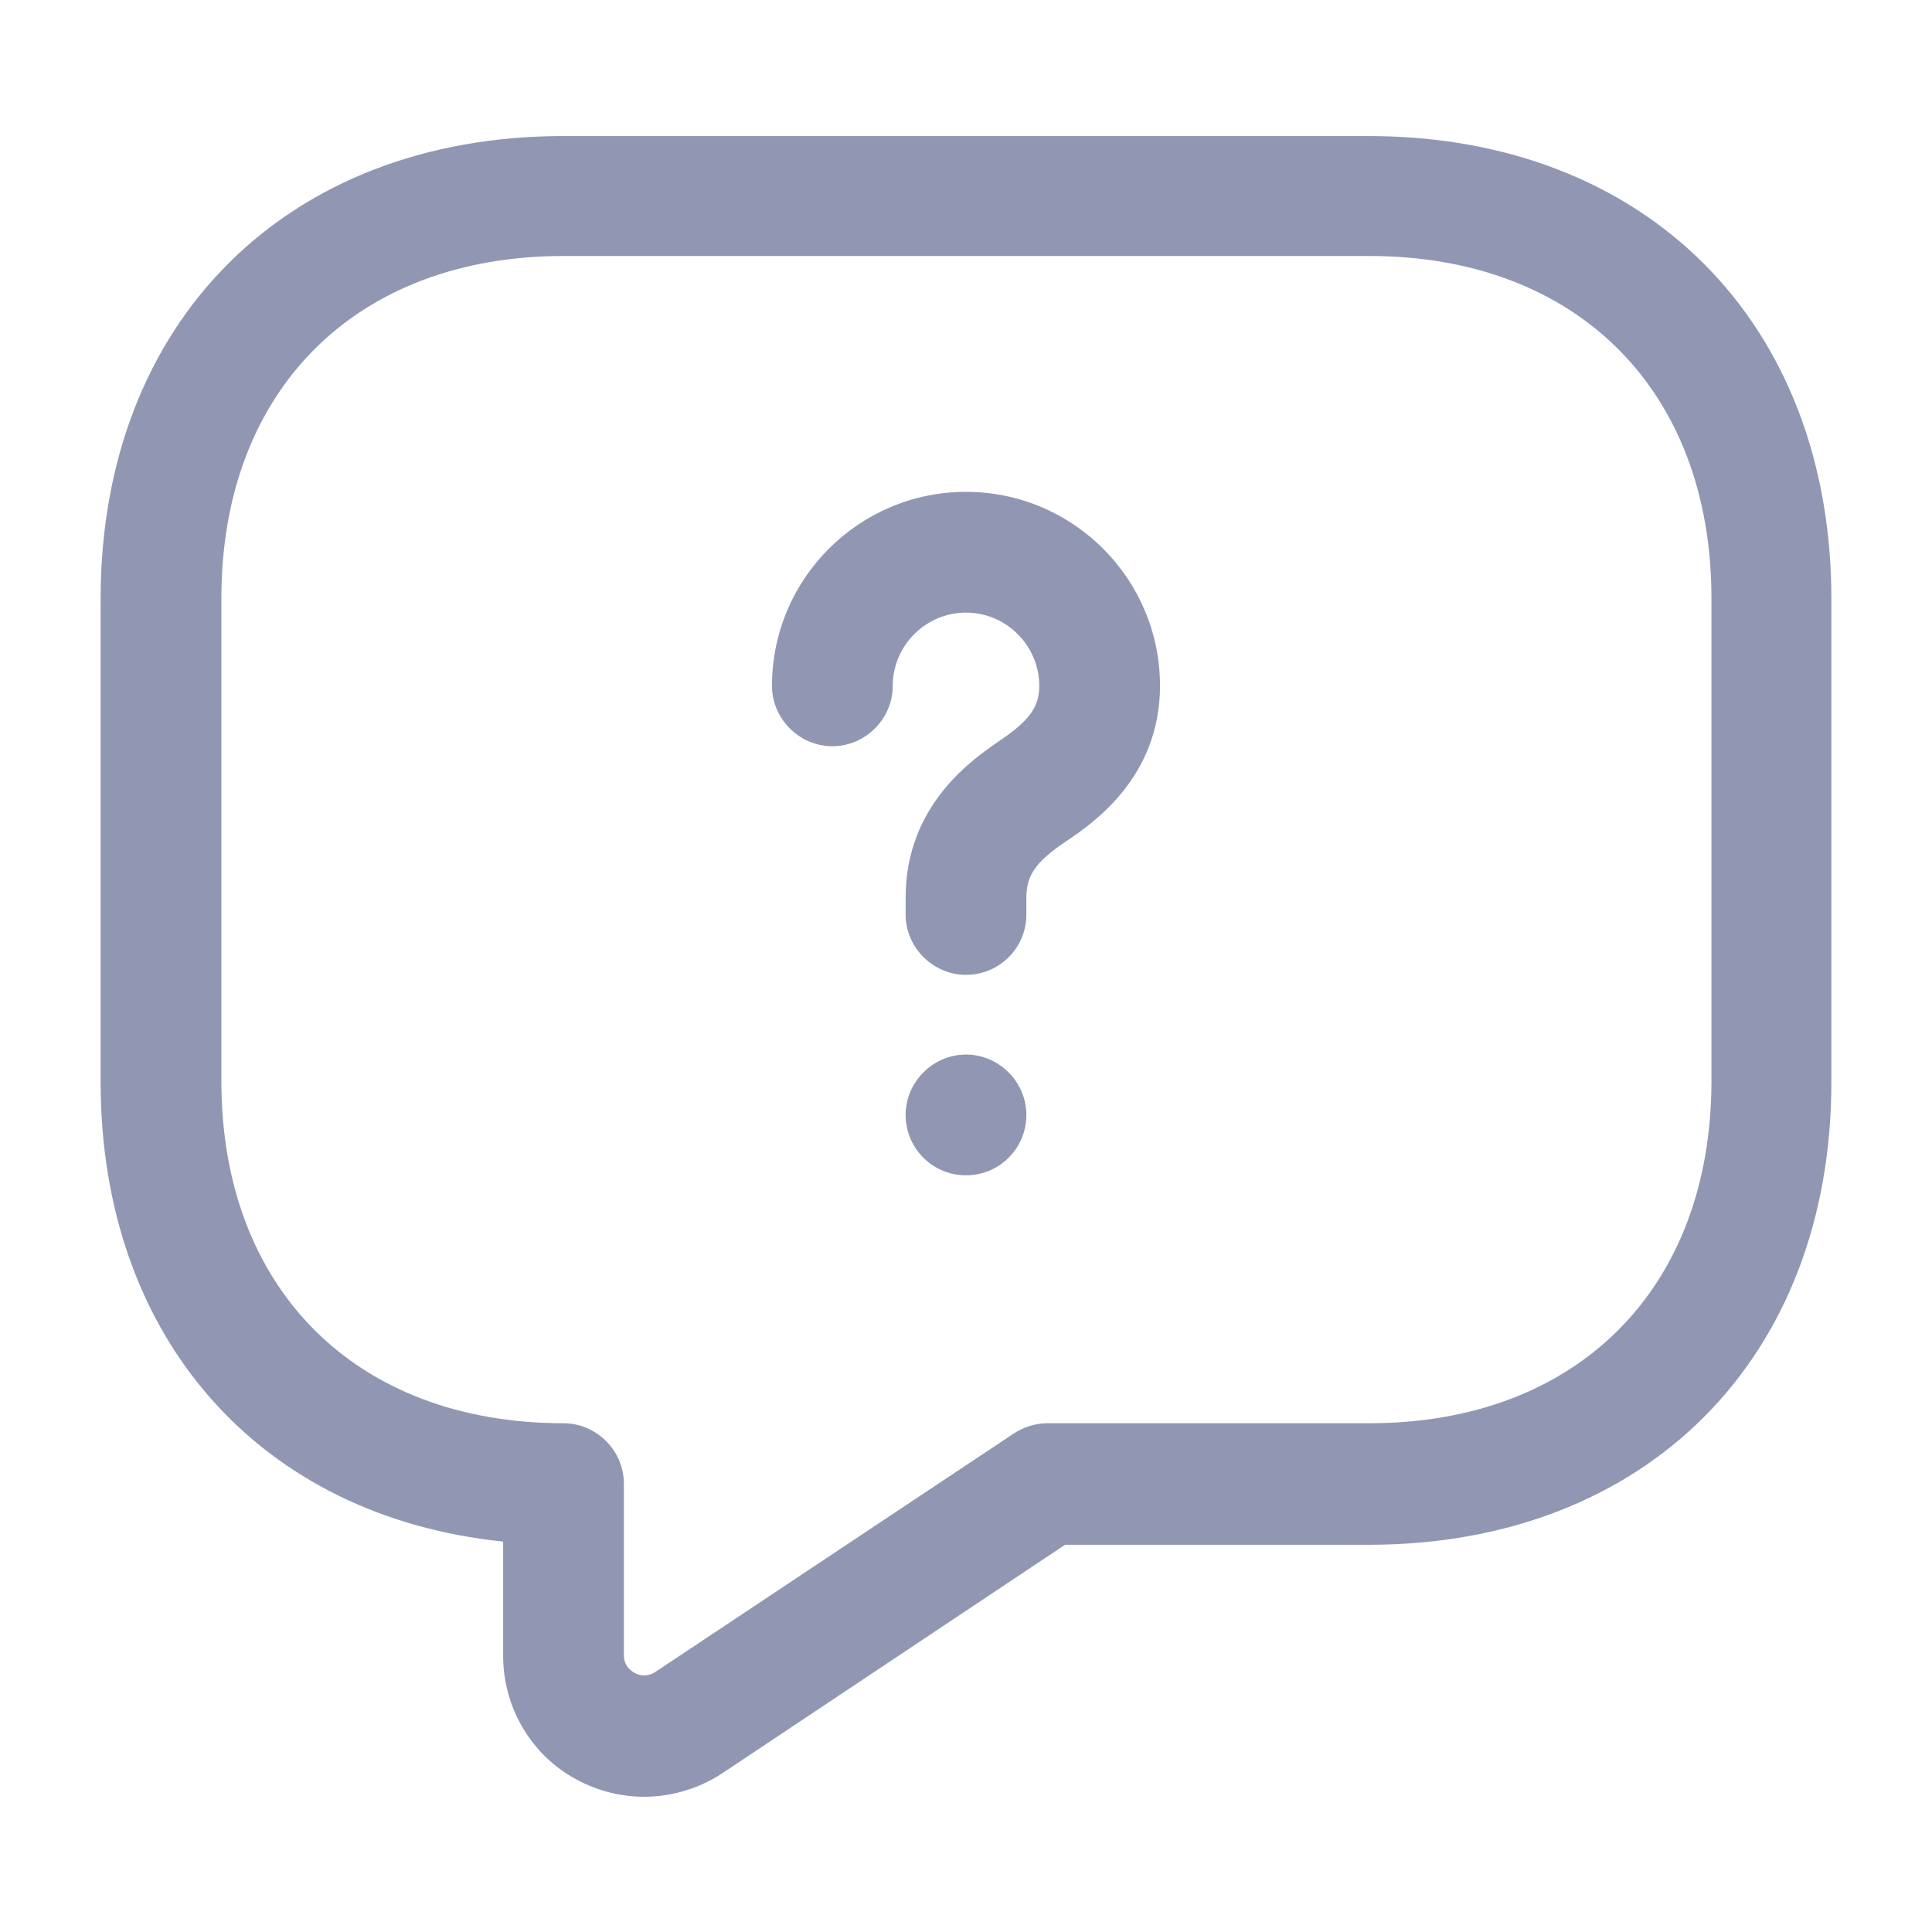
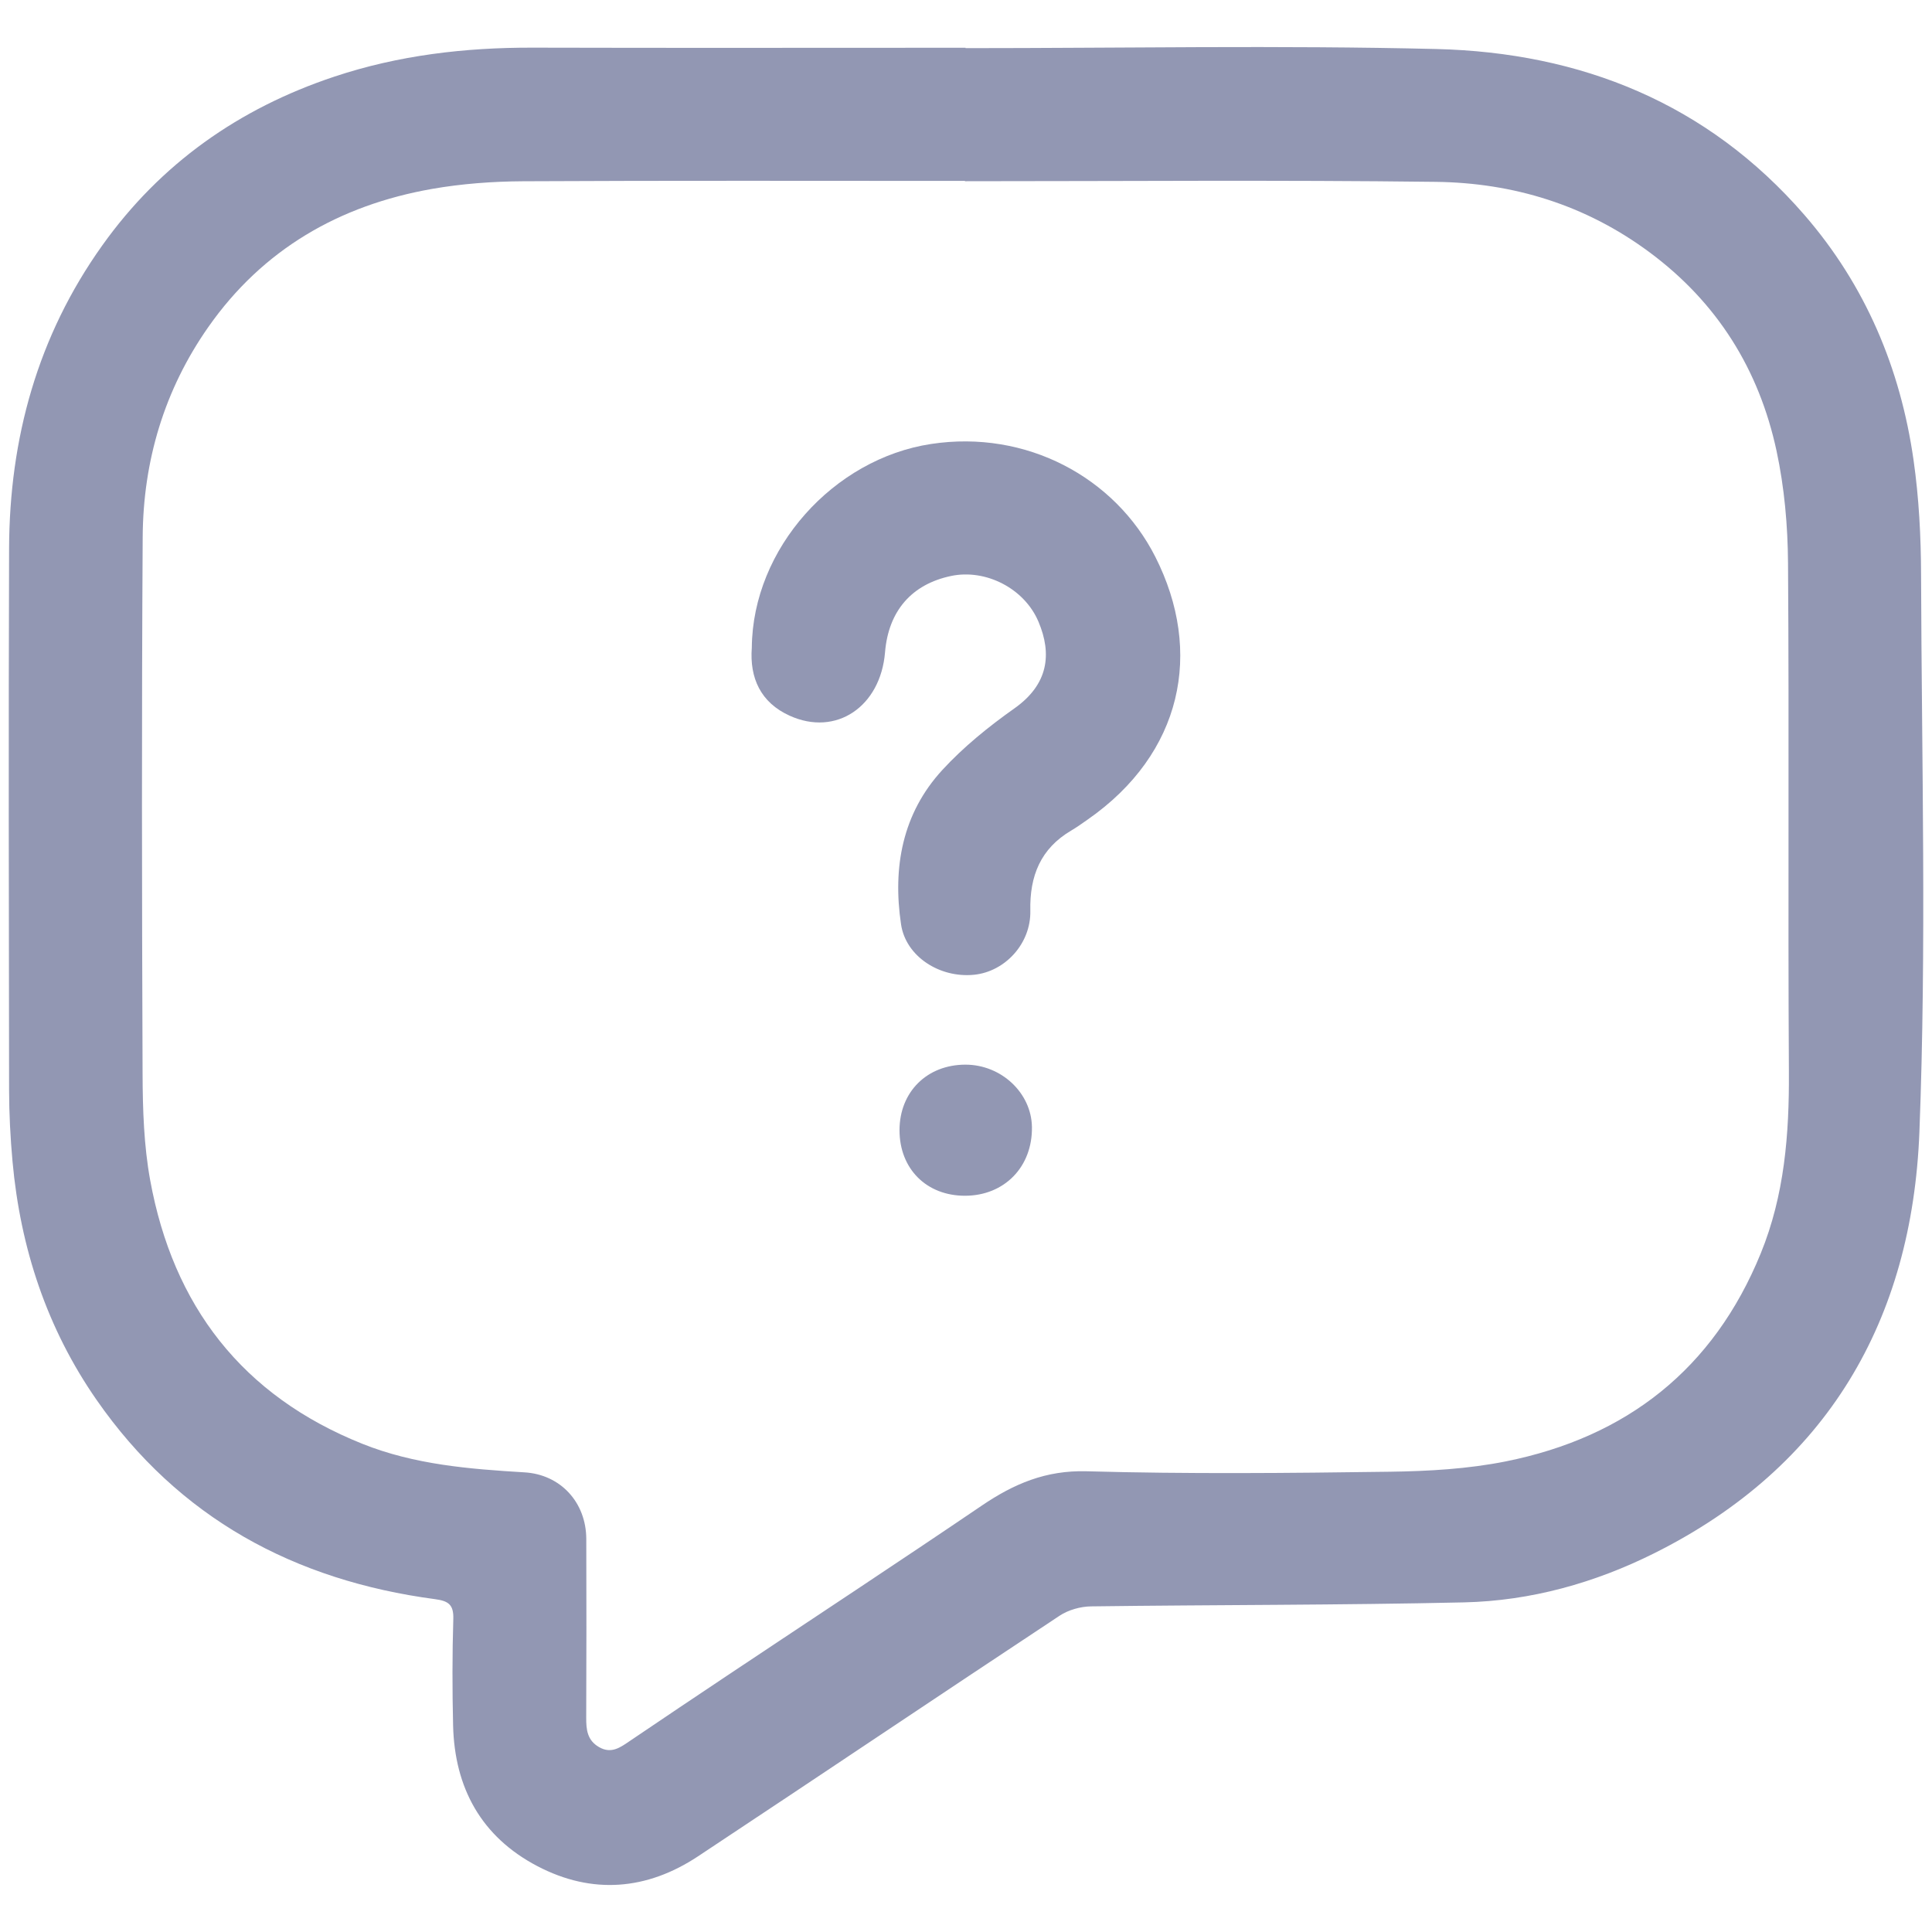
- <svg xmlns="http://www.w3.org/2000/svg" width="24" height="24" viewBox="0 0 24 24" fill="none">
-   <path d="M8 22.32C7.72 22.32 7.43 22.25 7.17 22.11C6.6 21.81 6.25 21.21 6.25 20.57V19.15C3.23 18.84 1.25 16.62 1.25 13.44V7.44C1.25 4 3.56 1.69 7 1.69H17C20.44 1.69 22.75 4 22.75 7.44V13.44C22.75 16.88 20.44 19.19 17 19.19H13.23L8.97 22.03C8.68 22.22 8.34 22.32 8 22.32ZM7 3.18C4.42 3.18 2.75 4.85 2.75 7.43V13.43C2.75 16.01 4.42 17.68 7 17.68C7.41 17.68 7.75 18.02 7.75 18.43V20.56C7.75 20.69 7.83 20.75 7.88 20.78C7.93 20.81 8.03 20.84 8.14 20.77L12.59 17.81C12.71 17.73 12.86 17.68 13.01 17.68H17.01C19.59 17.68 21.26 16.01 21.26 13.43V7.43C21.26 4.85 19.59 3.18 17.01 3.18H7Z" fill="#9197B3" />
-   <path d="M12 12.11C11.59 12.11 11.25 11.77 11.25 11.36V11.15C11.25 9.99 12.1 9.42 12.42 9.2C12.79 8.95 12.91 8.78 12.91 8.52C12.91 8.02 12.5 7.61 12 7.61C11.5 7.61 11.09 8.02 11.09 8.52C11.09 8.93 10.75 9.27 10.34 9.27C9.93 9.27 9.59 8.93 9.59 8.52C9.59 7.19 10.67 6.11 12 6.11C13.33 6.11 14.41 7.19 14.41 8.52C14.41 9.66 13.57 10.23 13.26 10.44C12.87 10.7 12.75 10.87 12.75 11.15V11.36C12.75 11.78 12.41 12.11 12 12.11Z" fill="#9197B3" />
-   <path d="M12 14.6C11.58 14.6 11.25 14.26 11.25 13.85C11.25 13.44 11.59 13.1 12 13.1C12.41 13.1 12.75 13.44 12.75 13.85C12.75 14.26 12.42 14.6 12 14.6Z" fill="#9197B3" />
+ <svg xmlns="http://www.w3.org/2000/svg" version="1.1" id="Layer_1" fill="#9297B3" width="24px" height="24px" x="0px" y="0px" viewBox="0 0 555 555" style="enable-background:new 0 0 555 555;" xml:space="preserve">
+   <g>
+     <path class="st0" fill="current" d="M-1325.26-198.63c-0.01,35.79-3.17,71.1-16.74,104.7c-16.07,39.79-44.92,66.1-85.19,80.2   c-20.28,7.1-41.25,10.85-62.64,12.27c-9.76,0.65-19.54,0.89-29.31,1.31c-1.32-0.46-2.64-1.31-3.96-1.31   c-54.22-0.07-108.43-0.06-162.65-0.01c-1.23,0-2.47,0.75-3.7,1.16c-16.06-1.45-32.19-2.32-48.15-4.49   c-18.86-2.57-37-8.17-54.11-16.64c-37.9-18.76-61-49.61-72.76-89.63c-5.98-20.36-9.05-41.19-9.96-62.35   c-0.27-6.35-0.39-12.7-0.57-19.06c0.48-1.43,1.38-2.85,1.39-4.28c0.07-49.82,0.11-99.64,0-149.45c-0.01-5.52-0.89-11.03-1.37-16.55   c0.77-37.45,5.56-74.08,23.28-107.84c15.68-29.88,39.8-50.44,70.93-62.97c19.24-7.74,39.28-12.51,59.91-14.03   c18.62-1.37,37.32-2.21,55.98-2.31c51.54-0.28,103.08-0.37,154.61,0.11c29.75,0.27,59.07,4.28,87.14,14.91   c34.68,13.14,60.82,35.74,77,69.47c10.87,22.66,16.45,46.69,18.71,71.53c1.13,12.39,1.43,24.85,2.11,37.28   c-0.19,1.49-0.55,2.98-0.55,4.46c-0.03,49.69-0.03,99.39,0,149.08C-1325.85-201.59-1325.46-200.11-1325.26-198.63z M-1364-375.78   c-1.47-16.35-3.21-32.64-7.56-48.55c-5.04-18.41-12.72-35.42-25.99-49.49c-16.74-17.76-38.05-26.9-61.39-31.73   c-11.79-2.44-23.83-3.69-35.76-5.48c-1.67-0.5-3.33-1.43-5-1.43c-61.41-0.07-122.82-0.05-184.23-0.09c-4.3,0-8.59-0.54-12.89-0.69   c-1.61-0.06-3.65,0.96-4.79,0.29c-3.41-2.01-5.14-0.19-6.9,2.18c-0.8,0.12-1.6,0.23-2.4,0.35c-5.32,0.57-10.64,1.14-15.96,1.72   c-9.75,2.31-19.65,4.13-29.22,7.02c-33.63,10.15-56.88,31.42-68.8,64.84c-8.27,23.18-11.51,47.24-11.73,71.56   c-0.52,56.88-0.25,113.77-0.21,170.66c0.02,22.82,1.98,45.44,7.64,67.65c9.8,38.47,32.32,65.32,70.69,77.88   c23.46,7.68,47.7,10.55,72.16,10.64c61.2,0.22,122.41-0.07,183.62-0.59c20.53-0.18,40.77-3.49,60.35-9.93   c23.42-7.71,43.01-20.66,56.21-42.07c9.98-16.17,15.3-34,18.57-52.55c1.94-1.78,2.83-3.75,1.11-6.18c0.08-0.48,0.16-0.97,0.25-1.45   c0.46-0.54,1.27-1.04,1.33-1.62c1.11-11.04,2.96-22.08,3.02-33.12c0.3-57.37,0.14-114.74,0.14-172.11c0-4.66,0.14-9.32-0.12-13.96   C-1361.98-373.33-1363.27-374.54-1364-375.78z" />
+     <path class="st0" fill="current" d="M-1689.44-0.31c1.23-0.4,2.47-1.15,3.7-1.16c54.22-0.06,108.43-0.06,162.65,0.01c1.32,0,2.64,0.86,3.96,1.31   c-0.63,0.05-1.27,0.15-1.9,0.14c-55.12-0.03-110.24-0.06-165.37-0.11C-1687.41-0.11-1688.43-0.24-1689.44-0.31z" />
+     <path class="st1" fill="current" d="M-1874.98-362.76c0.48,5.52,1.36,11.03,1.37,16.55c0.11,49.82,0.07,99.64,0,149.45c0,1.43-0.9,2.85-1.39,4.28   c-0.04-0.63-0.13-1.27-0.13-1.9c0-55.36,0.01-110.73,0.02-166.09C-1875.1-361.24-1875.02-362-1874.98-362.76z" />
+     <path class="st2" fill="current" d="M-1325.26-198.63c-0.21-1.48-0.6-2.96-0.6-4.44c-0.03-49.69-0.03-99.39,0-149.08c0-1.49,0.36-2.98,0.55-4.46   c0.06,2.29,0.18,4.57,0.18,6.86c0.01,49.36,0.01,98.72,0,148.08C-1325.12-200.66-1325.21-199.64-1325.26-198.63z" />
+     <path class="st0" fill="current" d="M-1366.27-151.23c0.49-6.05,1.05-12.09,1.45-18.15c0.54-8.22,1.32-16.46,1.34-24.69   c0.11-55.11,0.05-110.22,0-165.33c-0.01-5.46-0.33-10.93-0.51-16.39c0.73,1.24,2.02,2.45,2.09,3.73c0.26,4.64,0.12,9.31,0.12,13.96   c0,57.37,0.16,114.74-0.14,172.11c-0.06,11.05-1.91,22.09-3.02,33.12C-1365-152.27-1365.81-151.77-1366.27-151.23z" />
+     <path class="st0" fill="current" d="M-1494.71-511.02c-24.39-0.24-48.78-0.62-73.17-0.69c-39.78-0.11-79.57-0.05-119.35,0.05   c-7.1,0.02-14.2,0.59-21.3,0.91c1.77-2.38,3.5-4.2,6.9-2.19c1.14,0.67,3.17-0.35,4.79-0.29c4.3,0.15,8.6,0.68,12.89,0.69   c61.41,0.05,122.82,0.02,184.23,0.09C-1498.04-512.45-1496.37-511.52-1494.71-511.02z" />
+     <path class="st3" fill="current" d="M-1710.93-510.41c-5.32,0.57-10.64,1.14-15.96,1.72C-1721.57-509.27-1716.25-509.84-1710.93-510.41z" />
+     <path class="st4" fill="current" d="M-1367.63-143.59c0.37-2.06,0.74-4.12,1.11-6.18C-1364.8-147.34-1365.69-145.37-1367.63-143.59z" />
+     <path class="st0" fill="current" d="M-1440.5-319.4c0.23,70.93-43.52,123.17-103.5,133.95c-14.4,2.59-28.81,2.82-43.22,0.02   c-3.2-0.62-5.59-0.07-8.12,2.48c-18.44,18.61-36.96,37.15-55.73,55.43c-10.19,9.93-22.8,13.47-36.84,11.77   c-10.22-1.24-20.41-2.68-30.6-4.09c-18.92-2.62-35.26-19.69-37.32-38.66c-1.03-9.47-2.6-18.88-3.7-28.34   c-1.8-15.39,2.9-28.69,13.75-39.65c17.63-17.81,35.38-35.5,53.19-53.13c2.5-2.47,3.26-4.72,2.75-8.34   c-6.86-48.54,8.27-88.89,46.4-119.86c23.96-19.46,52.08-28.17,82.8-26.56c41.29,2.17,74.27,20.43,98.18,54.28   C-1447.5-358.89-1440.68-334.96-1440.5-319.4z M-1640.32-192.4c1.91-1.64,2.93-2.41,3.82-3.3c7.76-7.71,15.69-15.27,23.18-23.24   c6.77-7.2,14.32-9.1,23.8-6.21c12.19,3.72,24.72,4.28,37.35,2.2c54.91-9.02,87.61-66.01,67.6-117.86   c-14.49-37.54-54.24-60.6-94.22-54.65c-52.21,7.77-85.56,59.11-71.29,110.01c2.64,9.42,0.75,16.96-6.3,23.88   c-20.6,20.24-40.89,40.81-61.37,61.18c-2.6,2.59-4.26,5.36-3.76,9.11c1.24,9.32,2.43,18.64,3.82,27.93   c0.52,3.51,2.8,5.52,6.43,5.98c7.43,0.93,14.83,2.13,22.28,2.87c3.57,0.36,7.99,1.21,10.66-0.41c4.28-2.59,7.42-7.06,11.74-11.44   c-2.91-2.58-5.7-4.81-8.21-7.31c-8-7.97-8.02-19.82-0.15-27.61c7.65-7.57,19.5-7.31,27.3,0.68   C-1645.14-198.03-1642.89-195.28-1640.32-192.4z" />
+     <path class="st0" fill="current" d="M-1538.89-308.3c0,14.15-11.29,25.54-25.37,25.6c-14.13,0.06-25.92-11.61-25.91-25.63   c0.01-14.22,11.47-25.46,25.95-25.46C-1550.08-333.81-1538.89-322.53-1538.89-308.3z" />
+   </g>
+   <g>
+     <g>
+       <path class="st0" fill="current" d="M-1883.34,170.47c12.32-43.42,37.66-75.68,79.87-93.7c22.75-9.71,46.59-14.41,71.08-16.46    c2.22-0.19,4.43-0.47,6.65-0.7c1.13,0.28,2.26,0.79,3.4,0.79c9.06,0.07,18.13,0.04,27.19,0.04c53.88,0,107.76,0,161.65,0.01    c1.55,0,3.11,0.18,4.65,0.12c6.25-0.24,12.49-0.55,18.74-0.83c27.46,2.16,54.26,7.13,79.52,18.67    c36.46,16.65,60.3,44.67,72.99,82.26c3.78,11.2,5.85,22.98,8.7,34.49c0.26,4.79,0.52,9.59,0.83,14.38c0.01,0.12,0.61,0.2,0.93,0.3    c0.05,0.67,0.1,1.34,0.14,2.01c-1.55,2.39-2.45,4.68,0.99,6.29c0.01,1.02,0.02,2.04,0.02,3.07c-0.08,4.88-0.31,9.77-0.14,14.64    c0.05,1.38,1.26,2.73,1.95,4.09c0.01,0.69,0.02,1.38,0.03,2.07c-2.82,2.99-2.78,10.66,0.08,13.49    c0.05,40.52,0.13,81.04,0.14,121.56c0.01,14.48-0.12,28.96-0.18,43.45c-0.52,2.39-3.41,4.76-0.06,7.19    c-0.02,0.72-0.05,1.44-0.07,2.16c-0.1,0.09-0.29,0.18-0.28,0.25c0.03,0.23,0.14,0.44,0.21,0.66    c-1.39,29.03-5.43,57.55-16.46,84.71c-17.48,43.03-49.67,69.33-93.55,82.35c-20.9,6.2-42.31,9.27-64.05,10.23    c-2.38,0.04-4.76,0.08-7.15,0.12c-3.8,0.05-7.61,0.09-11.41,0.14c-1.78-0.37-3.56-1.06-5.34-1.06    c-52.82-0.06-105.64-0.06-158.47,0c-1.79,0-3.57,0.66-5.36,1.01c-38.17-0.27-75.32-5.43-109.59-23.61    c-35.72-18.95-56.63-49.5-67.71-87.57c-0.24-0.81-0.16-1.71-0.23-2.57c-1.75-9.87-3.47-19.75-5.3-29.6    c-0.13-0.71-1.07-1.26-1.64-1.89c-0.12-1.72-0.24-3.43-0.36-5.15c0.06-3.57,0.45-7.18,0.11-10.72c-0.46-4.77-1.49-9.49-2.27-14.23    c-0.21-2.45-0.41-4.91-0.62-7.36c0.29-1.99,0.83-3.98,0.83-5.97c0.05-57.81,0.02-115.62,0.1-173.42c0-2.47,1.15-4.92,1.34-7.41    c0.39-5.19,2.68-10.58-1.18-15.46c0.09-1.04,0.18-2.07,0.27-3.11c0.16-0.7,0.33-1.4,0.49-2.1c0.05-1.03,0.09-2.05,0.14-3.08    c1.36-4,3.14-7.9,3.98-12.01c1.63-8,2.82-16.1,4.01-24.19C-1883.34,176.1-1883.46,173.27-1883.34,170.47z M-1855.38,231.66    c-0.05,1.37-0.1,2.74-0.15,4.11c-0.02,1.04-0.03,2.09-0.05,3.13c-0.67,1.36-1.92,2.71-1.92,4.07c-0.1,60.57-0.09,121.14,0,181.71    c0,1.36,1.24,2.72,1.9,4.08c0.05,2.07,0.1,4.14,0.16,6.2c-0.37,1.26-1.13,2.54-1.04,3.76c0.55,7.45,1.23,14.89,2.06,22.32    c0.12,1.06,1.28,2,1.96,3c-0.02,0.7-0.04,1.41-0.07,2.11c-2.45,3.59,0.24,5.82,2.18,8.25c0.06,0.55,0.11,1.1,0.17,1.66    c0,5.01-0.57,10.19,3.97,13.9c0.48,1.29,0.99,2.57,1.44,3.88c10.71,30.59,30.57,52.29,61.2,63.95    c25.27,9.62,51.72,12.48,78.27,12.67c61.01,0.45,122.04-0.18,183.06-0.6c19.4-0.13,38.51-3.03,57.17-8.39    c33.25-9.56,57.34-29.5,69.92-62.31c8.82-23.01,12.44-47.05,12.62-71.47c0.43-59.14,0.26-118.28,0.23-177.41    c-0.01-23.2-2.08-46.17-8.35-68.63c-10.19-36.55-32.25-61.81-68.85-73.92c-23.07-7.63-46.84-10.49-70.84-10.71    c-56.02-0.52-112.05-0.3-168.08-0.2c-24.03,0.04-47.9,1.95-71.24,8.22c-21.65,5.82-40.82,15.85-55.48,33.24    c-16.51,19.58-23.43,43.11-27.22,67.8C-1853.66,214.57-1854.39,223.14-1855.38,231.66z M-1887.72,437.94    c0.55-0.03,1.1-0.07,1.65-0.1c0.16-1.91,0.46-3.83,0.46-5.74c0.02-56.53,0.04-113.06-0.07-169.59c0-2.19-1.38-4.39-2.11-6.58    c-0.65,2.28-1.86,4.56-1.86,6.84c-0.11,48.92-0.13,97.85-0.04,146.77c0.02,8.6,0.63,17.2,1.04,25.8    C-1888.6,436.22-1888.04,437.07-1887.72,437.94z" />
+       <path class="st5" fill="current" d="M-1510.12,59.75c-6.25,0.28-12.49,0.59-18.74,0.83c-1.55,0.06-3.1-0.12-4.65-0.12    c-53.88-0.01-107.76-0.01-161.65-0.01c-9.06,0-18.13,0.03-27.19-0.04c-1.14-0.01-2.27-0.52-3.4-0.79    c10.35-0.4,20.7-1.14,31.04-1.15c54.47-0.09,108.94-0.05,163.41,0.08C-1524.23,58.55-1517.17,59.33-1510.12,59.75z" />
+       <path class="st6" fill="current" d="M-1892.64,223.34c3.86,4.88,1.58,10.27,1.18,15.46c-0.19,2.49-1.33,4.94-1.34,7.41    c-0.08,57.81-0.05,115.62-0.1,173.42c0,1.99-0.54,3.98-0.83,5.97c-0.07-7.07-0.19-14.14-0.19-21.21    c-0.01-52.79-0.04-105.58,0.07-158.36C-1893.83,238.47-1893.06,230.9-1892.64,223.34z" />
+       <path class="st7" fill="current" d="M-1706.1,608.29c1.79-0.35,3.57-1.01,5.36-1.01c52.82-0.05,105.64-0.06,158.47,0c1.78,0,3.56,0.69,5.34,1.06    c-41.9,0.06-83.81,0.14-125.72,0.16C-1677.14,608.5-1691.62,608.36-1706.1,608.29z" />
+       <path class="st8" fill="current" d="M-1883.34,170.47c-0.12,2.8,0,5.63-0.4,8.38c-1.19,8.09-2.38,16.19-4.01,24.19    c-0.84,4.1-2.62,8.01-3.98,12.01C-1888.94,200.19-1886.14,185.33-1883.34,170.47z" />
+       <path class="st6" fill="current" d="M-1890.58,463.05c0.56,0.62,1.51,1.18,1.64,1.89c1.83,9.85,3.55,19.73,5.3,29.6    C-1885.95,484.05-1888.27,473.55-1890.58,463.05z" />
+       <path class="st6" fill="current" d="M-1893.1,432.97c0.78,4.74,1.81,9.46,2.27,14.23c0.34,3.53-0.05,7.14-0.11,10.72    C-1891.66,449.59-1892.38,441.28-1893.1,432.97z" />
+       <path class="st9" fill="current" d="M-1344.18,239.95c-0.68-1.36-1.9-2.71-1.95-4.09c-0.17-4.87,0.06-9.76,0.14-14.64    C-1345.38,227.46-1344.78,233.7-1344.18,239.95z" />
+       <path class="st9" fill="current" d="M-1344.07,255.5c-2.85-2.83-2.9-10.49-0.08-13.49C-1344.12,246.51-1344.09,251.01-1344.07,255.5z" />
+       <path class="st9" fill="current" d="M-1347.15,209.85c-0.32-0.1-0.93-0.18-0.93-0.3c-0.31-4.79-0.57-9.58-0.83-14.38    C-1348.32,200.07-1347.73,204.96-1347.15,209.85z" />
+       <path class="st9" fill="current" d="M-1346.01,218.15c-3.45-1.6-2.54-3.89-0.99-6.29C-1346.67,213.96-1346.34,216.06-1346.01,218.15z" />
+       <path class="st9" fill="current" d="M-1344.17,427.7c-3.34-2.43-0.45-4.8,0.06-7.19C-1344.13,422.91-1344.15,425.31-1344.17,427.7z" />
+       <path class="st7" fill="current" d="M-1525.53,608.2c2.38-0.04,4.76-0.08,7.15-0.12C-1520.76,608.12-1523.14,608.16-1525.53,608.2z" />
+       <path class="st8" fill="current" d="M-1891.87,218.13c-0.17,0.7-0.33,1.4-0.49,2.1C-1892.2,219.53-1892.04,218.83-1891.87,218.13z" />
+       <path class="st9" fill="current" d="M-1344.31,430.78c-0.08-0.22-0.18-0.44-0.21-0.66c-0.01-0.07,0.18-0.17,0.28-0.25    C-1344.12,430.18-1344.14,430.48-1344.31,430.78z" />
+       <path class="st10" fill="current" d="M-1887.72,437.94c-0.32-0.87-0.88-1.72-0.93-2.6c-0.41-8.6-1.03-17.2-1.04-25.8    c-0.1-48.92-0.07-97.85,0.04-146.77c0.01-2.28,1.21-4.56,1.86-6.84c0.73,2.19,2.11,4.39,2.11,6.58    c0.12,56.53,0.1,113.06,0.07,169.59c0,1.91-0.3,3.83-0.46,5.74C-1886.62,437.87-1887.17,437.91-1887.72,437.94z" />
+       <path class="st8" fill="current" d="M-1855.57,238.91c0.02,60.18,0.04,120.35,0.05,180.53c0,3.11-0.04,6.22-0.06,9.33    c-0.66-1.36-1.9-2.72-1.9-4.08c-0.1-60.57-0.1-121.14,0-181.71C-1857.49,241.62-1856.24,240.27-1855.57,238.91z" />
+       <path class="st8" fill="current" d="M-1855.43,434.97c0.99,9.69,1.99,19.38,2.98,29.07c-0.68-1-1.84-1.94-1.96-3    c-0.83-7.42-1.51-14.87-2.06-22.32C-1856.56,437.51-1855.8,436.23-1855.43,434.97z" />
+       <path class="st8" fill="current" d="M-1850.17,476.07c1.32,4.63,2.65,9.27,3.97,13.9C-1850.74,486.26-1850.17,481.08-1850.17,476.07z" />
+       <path class="st8" fill="current" d="M-1852.52,466.16c0.73,2.75,1.45,5.5,2.18,8.25C-1852.28,471.98-1854.97,469.75-1852.52,466.16z" />
+       <path class="st8" fill="current" d="M-1855.38,231.66c-0.05,1.37-0.1,2.74-0.15,4.11C-1855.48,234.41-1855.43,233.04-1855.38,231.66z" />
+       <path class="st0" fill="current" d="M-1759.8,437.08c-0.19-0.23-0.33-0.48-0.41-0.77c-1.54-6-5.01-10.53-10.38-13.61c0,0,0-0.01,0-0.01    c-0.05-1.19,0.23-2.53-0.21-3.55c-4.35-9.95-8.82-19.84-13.26-29.76c-0.24-1.06-0.49-2.11-0.73-3.17    c0.28-0.96,0.81-1.92,0.81-2.89c0-35.09-0.05-70.18-0.1-105.27c0.27-1.6,0.55-3.2,0.82-4.81c0.79-0.52,2.11-0.89,2.29-1.57    c1.22-4.68,2.2-9.42,3.26-14.13c9.02-20.8,24.01-35.72,43.95-46.37c24.52-13.1,48.35-27.51,73.04-40.27    c28.49-14.72,57.56-14.17,85.83,1.06c25.99,14,51.76,28.42,77.35,43.13c26.18,15.05,41.88,38.24,44.24,67.97    c2.3,29.03,0.74,58.36,1.27,87.55c0.37,20.65-5.96,39.02-17.49,55.82c-9.12,13.29-21.61,22.47-35.68,30.05    c-24.46,13.18-48.32,27.52-72.99,40.27c-26.74,13.82-54.5,13.63-81.19,0.11c-24.62-12.48-48.36-26.67-72.49-40.12    c-0.45-0.25-0.82-0.63-1.22-0.95c-3.06-5.36-8.44-6.78-13.85-8.15c-0.24-0.03-0.45-0.12-0.63-0.27c-0.76-0.61-1.52-1.21-2.27-1.82    c0,0,0.03-0.02,0.03-0.02c-0.87-3.26-2.85-5.17-6.36-5.22c-0.3-0.28-0.6-0.56-0.9-0.84c-0.59-0.49-1.17-0.98-1.76-1.47    c0,0-0.12-0.12-0.12-0.12C-1759.24,437.64-1759.52,437.36-1759.8,437.08z M-1637.13,354.82c-1.39-1.19-2.64-2.62-4.19-3.52    c-26.89-15.57-53.82-31.07-80.74-46.58c-8.14-4.69-16.3-9.36-24.99-14.34c-0.21,1.76-0.39,2.57-0.39,3.38    c-0.01,27.65-0.73,55.33,0.27,82.94c0.63,17.41,9.03,31.72,24.34,41.01c8.54,5.19,17.44,9.8,26.17,14.67    c17.94,10,35.87,20.04,53.87,29.92c1.44,0.79,3.7,3.96,5.12-0.3c0.58-0.96,1.57-1.89,1.64-2.88c0.12-1.66-0.52-3.37-0.52-5.06    c-0.04-31.16-0.02-62.31-0.05-93.47C-1636.6,358.66-1636.95,356.74-1637.13,354.82z M-1490.25,303.23c0-1.04,0-2.08,0-3.12    c3.28-2.75,3.26-5.51,0.03-8.28c-1.63,0.26-3.51,0.07-4.85,0.83c-33.83,19.42-67.59,38.98-101.43,58.37    c-2.84,1.63-3.63,3.47-3.62,6.58c0.1,33.52,0.06,67.05,0.06,100.57c0,1.82,0,3.63,0,6.32c2.3-0.99,3.71-1.45,5-2.16    c22.35-12.37,44.73-24.71,67-37.21c6.75-3.79,13.76-7.42,19.71-12.28c9.97-8.13,14.84-19.6,17.87-31.87    c0.76-1.26,2.16-2.53,2.17-3.79c0.13-23.3,0.13-46.61,0.01-69.91C-1488.3,305.92-1489.57,304.58-1490.25,303.23z M-1731.46,254.83    c2.22,1.59,2.99,2.24,3.86,2.74c34.63,20.08,69.31,40.08,103.86,60.29c3.48,2.04,5.98,2.02,9.42,0.01    c32.05-18.71,64.22-37.23,96.33-55.84c3.52-2.04,6.93-4.25,11.17-6.86c-3.04-2.21-5.2-4.14-7.68-5.52    c-26.79-15.01-53.44-30.29-80.52-44.75c-14.99-8-31.25-8.48-46.33-0.63c-24.79,12.9-48.98,26.96-73.38,40.6    C-1720.08,247.84-1725.26,251.12-1731.46,254.83z" />
+       <path class="st11" fill="current" d="M-1784.07,278.07c0.04,35.09,0.09,70.18,0.1,105.27c0,0.96-0.53,1.92-0.81,2.89    c-0.36-2.89-1.04-5.78-1.05-8.67c-0.08-28.61-0.13-57.22,0.03-85.83C-1785.77,287.16-1784.67,282.62-1784.07,278.07z" />
+       <path class="st11" fill="current" d="M-1784.05,389.39c4.44,9.91,8.91,19.81,13.26,29.76c0.45,1.02,0.16,2.36,0.21,3.55    C-1778.24,412.88-1782.65,401.74-1784.05,389.39z" />
+       <path class="st11" fill="current" d="M-1770.58,422.7c5.37,3.08,8.84,7.61,10.38,13.61C-1763.67,431.78-1767.13,427.24-1770.58,422.7z" />
+       <path class="st11" fill="current" d="M-1777.71,257.56c-1.06,4.72-2.04,9.46-3.26,14.13c-0.18,0.68-1.5,1.05-2.29,1.57    C-1781.4,268.03-1779.55,262.79-1777.71,257.56z" />
+       <path class="st11" fill="current" d="M-1746.95,447.67c5.41,1.37,10.79,2.79,13.85,8.15C-1737.71,453.11-1742.33,450.39-1746.95,447.67z" />
+       <path class="st11" fill="current" d="M-1756.18,440.34c3.51,0.05,5.48,1.97,6.36,5.22C-1751.94,443.83-1754.06,442.09-1756.18,440.34z" />
+       <path class="st11" fill="current" d="M-1749.85,445.59c0.76,0.61,1.51,1.21,2.27,1.82C-1748.33,446.8-1749.09,446.19-1749.85,445.59z" />
+       <path class="st11" fill="current" d="M-1758.84,438.03c0.59,0.49,1.17,0.98,1.76,1.47C-1757.67,439.02-1758.26,438.52-1758.84,438.03z" />
+       <path class="st11" fill="current" d="M-1759.8,437.08c0.28,0.28,0.56,0.56,0.84,0.83C-1759.24,437.64-1759.52,437.36-1759.8,437.08z" />
+       <path class="st4" d="M-1490.48,380.98c0.08-25.91,0.15-51.83,0.23-77.74c0.68,1.35,1.95,2.69,1.95,4.04    c0.12,23.3,0.12,46.61-0.01,69.91C-1488.32,378.45-1489.72,379.71-1490.48,380.98z" />
+       <path class="st7" fill="current" d="M-1637.67,461.99c-0.04-34.73-0.09-69.47-0.09-104.2c0-0.99,0.42-1.98,0.64-2.97    c0.18,1.92,0.52,3.84,0.52,5.76c0.03,31.16,0.01,62.31,0.05,93.47c0,1.69,0.65,3.4,0.52,5.06    C-1636.1,460.1-1637.09,461.03-1637.67,461.99z" />
+       <path class="st4" fill="current" d="M-1490.25,300.11c0.01-2.76,0.02-5.52,0.03-8.28C-1486.98,294.6-1486.96,297.36-1490.25,300.11z" />
+     </g>
+   </g>
+   <g>
+     <g>
+       <path class="st12" fill="current" d="M-1362.9,972.86c0,40.45,0.4,71.04-0.19,101.6c-0.26,13.48-2.45,26.94-3.92,40.39    c-2.48,22.63-8.81,44.1-19.52,64.24c-16.3,30.64-41.28,51.24-73.48,63.34c-26.23,9.85-53.51,14.62-81.46,14.84    c-61.13,0.48-122.28,1.03-183.41,0.6c-33.94-0.24-67.33-5.01-98.83-18.98c-27.91-12.38-49.42-31.66-64.22-58.41    c-12.04-21.76-18.76-45.24-21.2-69.78c-1.93-19.35-2.97-38.86-3.11-58.31c-0.4-55.28-1.04-110.58,0.2-165.83    c0.83-36.89,7.22-73.09,26.78-105.56c14.9-24.73,35.82-42.57,62.17-54.21c22.98-10.15,47.17-15.49,72.08-16.88    c23.76-1.32,47.58-1.72,71.38-1.89c40.25-0.29,80.51-0.35,120.75,0.03c21.88,0.21,43.76,1.35,65.29,5.9    c18.8,3.97,36.95,9.62,53.89,19.03c20.71,11.51,37.25,27.27,49.44,47.45c14.23,23.56,20.94,49.52,24.5,76.66    C-1360.27,898.9-1364.31,940.87-1362.9,972.86z M-1465.74,1203.09c2.26-0.98,3.85-1.56,5.34-2.34    c20.06-10.42,34.44-26.19,43.68-46.71c10.59-23.52,14.97-48.62,15.15-74.01c0.47-67.7-0.12-135.41-0.73-203.11    c-0.16-18.16-4.04-35.92-9.8-53.18c-10.48-31.44-31.05-53.05-62.26-64.75c-25.12-9.42-51.34-12.35-77.71-12.53    c-60.28-0.42-120.57,0.19-180.85,0.56c-19.57,0.12-38.8,3.1-57.62,8.49c-33.59,9.62-57.9,29.68-70.49,62.93    c-9.48,25.02-12.79,51.09-12.91,77.59c-0.24,55.64-0.03,111.27-0.12,166.91c-0.03,19.54,1.37,38.94,5.29,58.08    c5.11,24.95,14.17,47.98,33.62,65.62c7.55,6.85,15.85,12.54,25.72,16.44c0.82-2.17,1.55-3.9,2.12-5.68    c6.02-18.56,16.25-34.67,29.4-48.86c19.13-20.64,42.42-35.09,68.73-44.83c32.87-12.16,66.69-15.33,101.3-10.53    c23.27,3.23,45.32,10.27,66.06,21.46c22.2,11.98,41.19,27.53,56.08,48.03C-1476.94,1174.81-1470.75,1188.19-1465.74,1203.09z     M-1772.33,1214.35c1.44,0.47,2.68,1.12,3.98,1.25c14.21,1.43,28.44,4.04,42.64,3.93c67.8-0.5,135.63,2.56,203.38-1.83    c6.52-0.42,12.98-1.87,19.78-2.88c-0.55-1.98-0.74-2.81-1.02-3.61c-9.38-27.06-27.69-46.65-52.06-60.64    c-34.4-19.74-71.56-25.05-110.41-18.79c-33.87,5.45-63.42,19.56-86.27,45.84C-1761.54,1188.23-1768.64,1200.2-1772.33,1214.35z" />
+       <path class="st12" fill="current" d="M-1526.76,946.75c-0.82,61.54-48.17,110.5-110.75,111.09c-60.43,0.57-111-50.16-110.91-110.57    c0.09-63.19,51.47-111.75,111.62-111.21C-1576.26,836.6-1526.83,885.79-1526.76,946.75z M-1637.3,874.53    c-40.35-0.03-72.98,31.95-72.73,71.86c0.25,40.17,30.51,73.07,72.92,72.99c40.98-0.08,71.73-32.96,71.96-72.39    C-1564.91,906.8-1597.18,874.57-1637.3,874.53z" />
+     </g>
+   </g>
+   <g>
+     <g>
+       <path class="st0" fill="current" d="M-1445.79,1623.36c-11.62,0-21.79,0.3-31.95-0.06c-28.06-0.98-50.09-12.96-64.76-37.15    c-15.58-25.69-10.56-61.69,10.46-83.31c15.26-15.69,33.52-23,55.2-22.63c10.14,0.17,20.29,0.03,30.38,0.03    c2.14-39.5-3.52-75.84-35.41-102.85c-15.71-13.3-34.4-20.15-54.71-22.47c-7.86-0.9-15.82-1.21-23.73-1.22    c-76.88-0.05-153.77-0.35-230.65,0.24c-27.35,0.21-52.27,8.9-72.42,28.39c-17.22,16.66-26.89,37.48-28.76,60.95    c-1.82,22.83-1.08,45.87-1.4,68.82c-0.18,12.68-8.46,20.64-21.06,20.12c-9.1-0.38-17.16-8.24-17.22-17.45    c-0.15-21.42-0.99-42.9,0.23-64.26c2.22-39.05,16.34-73.25,45.97-99.77c20.88-18.69,45.74-29.51,73.42-33.09    c13.46-1.74,27.15-2.22,40.74-2.25c75.16-0.18,150.32-0.67,225.46,0.28c34.57,0.43,66.15,11.96,92.27,35.39    c25.71,23.06,39.91,52.55,44.2,86.57c1.76,13.97,1.57,28.21,1.98,42.33c0.09,3.25,0.77,5.36,3.68,7.16    c14.73,9.13,21.71,22.56,21.62,39.83c-0.08,16.93-0.01,33.86-0.03,50.79c-0.02,16.48-7.03,29.28-20.79,38.18    c-3.35,2.16-4.54,4.41-4.46,8.32c0.47,24.41-0.6,48.69-9.12,71.93c-18.65,50.88-55.34,80.29-108.23,89.84    c-25.12,4.54-50.59,2.61-75.93,2.88c-6.2,0.07-12.46,0.15-18.6-0.55c-12.44-1.4-18.89-9.04-18.12-20.69    c0.67-10.29,8.96-17.48,20.61-17.56c17.28-0.11,34.56-0.16,51.83,0c16.78,0.16,33.51-0.1,49.62-5.55    c39.14-13.24,61.21-41.07,67.57-81.3C-1445.89,1650.46-1446.45,1637.22-1445.79,1623.36z M-1420.6,1552.19    c0-8.46,0.05-16.92-0.02-25.39c-0.05-5.88-2.3-8.17-8.13-8.19c-17.44-0.05-34.88-0.14-52.32,0.03c-9.44,0.09-17.43,3.86-23.66,11    c-8.42,9.65-10.99,20.83-6.54,32.75c4.49,12.04,13.42,20.63,26.45,21.5c19.24,1.28,38.61,0.95,57.92,0.93    c3.9-0.01,6.45-2.67,6.36-7.25C-1420.72,1569.12-1420.6,1560.65-1420.6,1552.19z" />
+       <path class="st0" fill="current" d="M-1669.67,1666.94c0,18.31-0.37,36.64,0.07,54.94c0.93,38.64-15.99,67.45-48.12,87.6    c-24.31,15.24-51.14,19.97-79.48,16.21c-25.06-3.32-46.99-13.52-65.14-31.16c-16.1-15.65-27.04-34.49-27.89-57.24    c-1.15-30.35-0.74-60.77-0.97-91.15c-0.1-12.96-0.2-25.92-0.18-38.87c0.05-26.96,10.09-49.58,29.52-68.22    c25.69-24.64,56.88-34.18,91.53-31.49c36.06,2.8,65.84,18.29,86.13,49.28c9.68,14.78,14.38,31.26,14.49,48.94    C-1669.57,1626.17-1669.67,1646.55-1669.67,1666.94z M-1780.81,1661.83c16.98,0.17,32.78-3.87,47.3-12.76    c27.08-16.57,33.55-50.23,14.07-75.14c-13.13-16.8-30.92-25.41-51.94-27.53c-25.99-2.63-49,3.74-67.04,23.5    c-18.99,20.8-21.1,53.87,4.24,74.22C-1818.51,1656.71-1800.44,1661.48-1780.81,1661.83z M-1852.63,1679.03    c1.38,16.4,9.24,28.45,21.57,37.64c16.94,12.63,36.42,16.9,57.18,15.48c21-1.44,39.79-8.28,53.94-24.73    c6.84-7.95,11.02-17.15,11.54-28.36C-1756.6,1707.33-1804.35,1707.47-1852.63,1679.03z M-1715.64,1753.69    c-21,11.51-42.24,16.93-64.92,16.95c-22.65,0.02-43.8-5.66-64.12-16.61c6.6,15.95,29.36,33.85,62.5,34.84    C-1754.94,1789.68-1726.71,1776.47-1715.64,1753.69z" />
+     </g>
+   </g>
+   <g>
+     <g>
+       <path class="st0" fill="current" d="M-1785.36,1941.15c8.81,0,17.62-0.11,26.43,0.03c9.52,0.15,17.39-3.21,24.06-10.03    c11.47-11.73,23.13-23.28,34.75-34.86c23.31-23.23,62.65-23.29,85.94-0.13c12.98,12.91,25.79,26,38.89,38.8    c4.9,4.79,11.38,6.14,18.07,6.16c17.45,0.06,34.9-0.01,52.34,0.05c30.4,0.11,56.33,22.73,58.82,53.01    c1.57,19.04,0.91,38.29,0.88,57.44c-0.01,9.28,2.66,16.74,9.61,23.37c13.48,12.87,27,25.83,39.17,39.9    c20.21,23.36,18.46,57.87-3.24,80c-12.08,12.32-24.66,24.13-36.93,36.27c-5.26,5.2-8.68,11.19-8.57,19.05    c0.23,17.44,0.11,34.89,0.02,52.34c-0.11,23.16-9.58,41.28-29.38,53.68c-9.61,6.02-20.25,8.67-31.46,8.79    c-17.27,0.19-34.55,0.16-51.82,0c-8.09-0.07-14.71,2.73-20.36,8.45c-12.26,12.41-24.59,24.76-37,37.02    c-19.24,18.98-48.21,22.99-71.56,9.63c-5.02-2.87-9.63-6.74-13.8-10.79c-12.52-12.14-24.74-24.58-37.06-36.92    c-4.88-4.89-10.79-7.3-17.64-7.32c-17.27-0.05-34.55,0.11-51.82-0.04c-23.56-0.2-41.88-10.06-54.27-30.3    c-4.67-7.63-7.38-16.03-7.5-24.97c-0.25-17.79-0.28-35.59-0.12-53.38c0.1-10.59-3.17-19.16-11.1-26.69    c-13.5-12.82-26.77-25.99-39.09-39.93c-18.3-20.72-17.23-56.04,1.75-76.01c12.13-12.76,24.52-25.32,37.34-37.38    c7.95-7.48,11.12-16.25,11.07-26.75c-0.07-16.58-0.07-33.17,0-49.75c0.13-31.99,26.17-58.26,58.2-58.72    C-1802.29,1941.05-1793.82,1941.16-1785.36,1941.15z M-1535.01,2326.24c0.01,0.18,0.01,0.36,0.02,0.54c8.98,0,17.96,0.02,26.94,0    c15.73-0.04,24.61-8.96,24.64-24.79c0.03-17.61-0.11-35.23,0.07-52.84c0.16-16.08,6.21-30.01,17.19-41.52    c12.5-13.1,25.48-25.76,38.37-38.48c9.26-9.14,9.48-22.58,0.26-31.82c-12.2-12.22-24.57-24.28-36.6-36.66    c-12.38-12.74-19.41-27.85-19.29-45.96c0.11-16.92-0.08-33.85,0.06-50.77c0.13-16.25-10.85-25.04-24.28-24.61    c-16.91,0.54-33.85,0.28-50.77,0.07c-15.12-0.19-29.27-4.35-40.53-14.55c-14.44-13.09-28.01-27.14-41.88-40.85    c-10.09-9.97-22.9-10.06-32.94-0.04c-12.1,12.08-24.1,24.26-36.29,36.25c-12.9,12.68-28.59,18.99-46.61,19.2    c-16.92,0.2-33.87,0.53-50.77-0.11c-13.28-0.51-24.01,9.76-23.45,23.58c0.67,16.38,0.29,32.81,0.13,49.21    c-0.18,19.31-6.73,35.97-20.72,49.65c-12.96,12.67-25.66,25.63-38.38,38.54c-1.52,1.54-3.3,3.54-3.54,5.51    c-0.98,8.02-0.75,16,5.47,22.27c11.64,11.74,23.18,23.59,35.14,35c13.51,12.89,21.34,28.17,21.45,47.03    c0.09,17.1,0.08,34.19,0.04,51.29c-0.03,14.93,8.03,25.75,25.62,25.46c17.44-0.29,34.89-0.22,52.33-0.01    c17.7,0.21,32.22,7.83,44.56,20.07c12.35,12.25,24.47,24.74,37.01,36.78c8.31,7.98,21.76,7.35,29.95-0.78    c12.98-12.88,25.9-25.81,38.93-38.65c8.72-8.59,19.24-14.5,31.23-16.11C-1559.55,2326.51-1547.22,2326.79-1535.01,2326.24z" />
+       <path class="st0" fill="current" d="M-1752.83,2228.59c-0.76-6.79,4.19-11.39,8.82-16.03c49.81-49.79,99.66-99.55,149.53-149.3    c10.17-10.14,26.36-7.25,31.46,5.83c2.56,6.57,2.36,13.53-2.81,18.91c-12.77,13.32-25.83,26.38-38.87,39.45    c-37.43,37.5-74.93,74.94-112.35,112.44c-5.67,5.68-11.53,10.29-20.39,8.42C-1747.07,2246.29-1752.88,2239.35-1752.83,2228.59z" />
+       <path class="st0" fill="current" d="M-1733.15,2101.88c-14.19,0.13-26.73-11.92-26.56-25.52c0.17-14.16,12.14-25.97,26.22-25.89    c13.14,0.08,24.94,11.97,25.16,25.37C-1708.11,2089.43-1719.86,2101.76-1733.15,2101.88z" />
+       <path class="st0" fill="current" d="M-1555.57,2229.42c-0.03,14.69-11.08,26.03-25.2,25.87c-14.02-0.16-25.76-11.96-25.72-25.85    c0.05-13.72,12.42-25.74,26.17-25.42C-1566.51,2204.33-1555.54,2215.59-1555.57,2229.42z" />
+     </g>
+   </g>
+   <g>
+     <g>
+       <path class="st0" fill="current" d="M277.36,13.83c45.08,0,90.18-0.85,135.24,0.25c41.53,1.01,77.92,15.57,105.75,47.67    c17.52,20.2,27.59,44.06,31.35,70.41c1.55,10.87,2.13,21.97,2.16,32.96c0.17,53.37,1.59,106.8-0.48,160.1    c-2.1,53.95-26.37,96.1-76.12,120.95c-17.11,8.55-35.5,13.7-54.65,14.14c-35.72,0.81-71.46,0.68-107.19,1.15    c-3.04,0.04-6.51,1.01-9.03,2.68c-34.69,22.94-69.2,46.16-103.87,69.12c-14.71,9.74-30.43,11.04-46.13,2.83    c-16.09-8.41-23.81-22.44-24.23-40.44c-0.24-10.19-0.25-20.39,0.06-30.57c0.13-4.13-1.42-5.18-5.22-5.69    c-40.44-5.38-73.66-23.31-97.24-57.22c-14.28-20.54-21.9-43.63-24.16-68.48c-0.62-6.86-0.98-13.76-0.99-20.64    c-0.08-51.82-0.17-103.64,0-155.45c0.1-31.66,8.2-61.06,26.75-87.07C46.13,46.99,68.64,31.15,96,22.03    c18.51-6.17,37.56-8.39,57.01-8.34c41.45,0.11,82.91,0.03,124.36,0.03C277.36,13.76,277.36,13.8,277.36,13.83z M277.2,52.06    c0-0.03,0-0.06,0-0.09c-42.32,0-84.63-0.12-126.95,0.1c-8.75,0.05-17.6,0.7-26.21,2.21c-26.58,4.69-48.57,17.35-64.22,39.7    C47.2,112,41.12,132.41,40.99,154.26c-0.31,51.47-0.23,102.94-0.03,154.41c0.04,10.13,0.37,20.42,2.18,30.35    c6.59,36.1,26.44,61.92,60.96,75.74c14.96,5.99,30.74,7.25,46.59,8.2c10.35,0.62,17.7,8.63,17.73,19.14    c0.05,17.1,0.06,34.2-0.02,51.3c-0.02,3.45,0.28,6.51,3.66,8.47c3.59,2.08,6.18,0.07,8.95-1.8c9.43-6.38,18.88-12.73,28.35-19.04    c24.24-16.17,48.58-32.17,72.69-48.53c9.2-6.24,18.38-10.18,30.1-9.85c28.99,0.81,58.03,0.53,87.04,0.13    c11.15-0.15,22.48-0.79,33.38-2.97c34.72-6.97,59.67-26.53,73.22-59.72c6.84-16.74,8.21-34.26,8.1-52.18    c-0.29-48.71,0.09-97.42-0.25-146.12c-0.07-10.78-1.04-21.76-3.3-32.27c-5.03-23.39-17.04-42.65-36.54-57.09    c-18.3-13.56-39.05-19.92-61.38-20.19C367.36,51.68,322.28,52.06,277.2,52.06z" />
+       <path class="st0" fill="current" d="M215.97,186.05c0.24-28.53,23.53-54.27,51.5-58.51c27.37-4.16,52.83,9.58,64.4,32.39    c13.88,27.36,7.76,56.56-19.4,75.49c-1.56,1.09-3.1,2.2-4.73,3.16c-8.83,5.19-11.98,13.08-11.76,23.05    c0.2,9.43-7.25,17.5-16.19,18.39c-9.86,0.98-19.58-5.25-20.95-14.49c-2.44-16.36,0.37-31.85,11.87-44.35    c6.11-6.64,13.32-12.47,20.72-17.7c9.75-6.9,10.81-15.61,6.89-24.88c-4.07-9.63-15.2-15.21-25.07-13.15    c-11.37,2.37-18.03,10.07-19.01,21.94c-1.29,15.62-14.07,24.26-27.39,18.21C218.49,201.82,215.31,194.74,215.97,186.05z" />
+       <path class="st0" fill="current" d="M277.35,305.84c10.27,0,18.93,8.11,19.09,17.88c0.19,11.45-7.89,19.76-19.21,19.78    c-11.08,0.02-18.83-7.74-18.83-18.83C258.41,313.67,266.29,305.84,277.35,305.84z" />
+     </g>
+   </g>
</svg>
